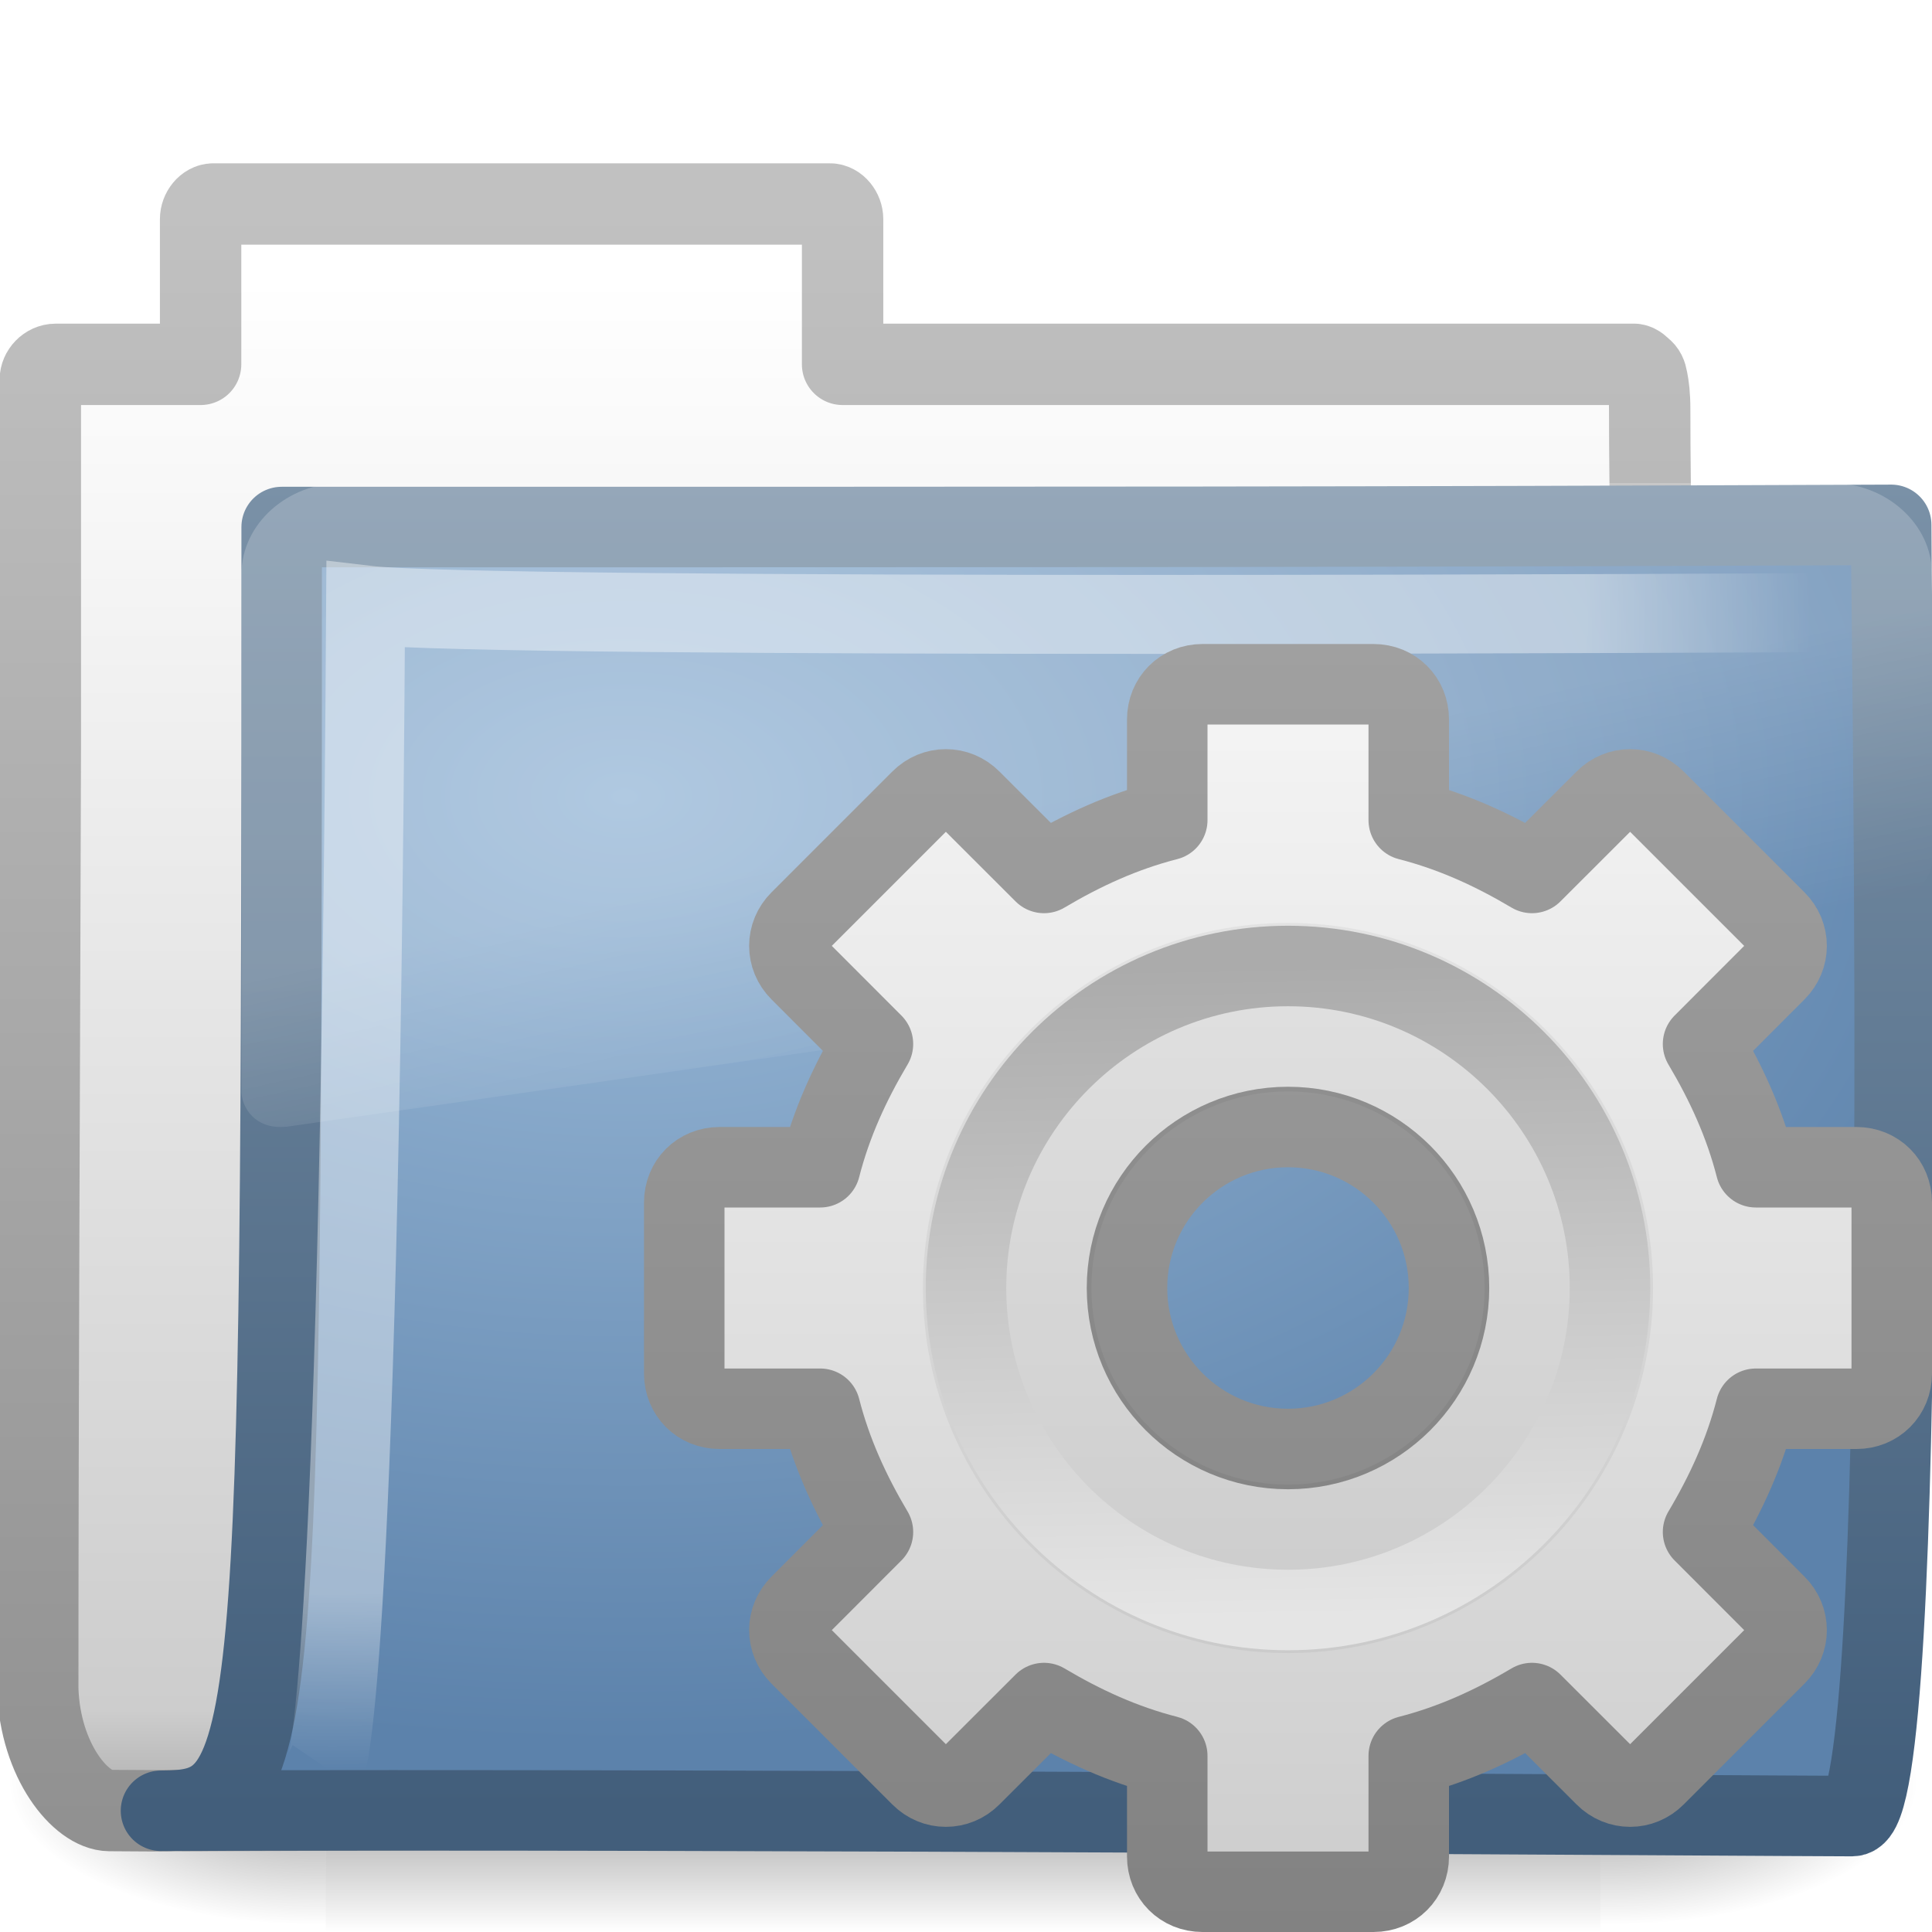
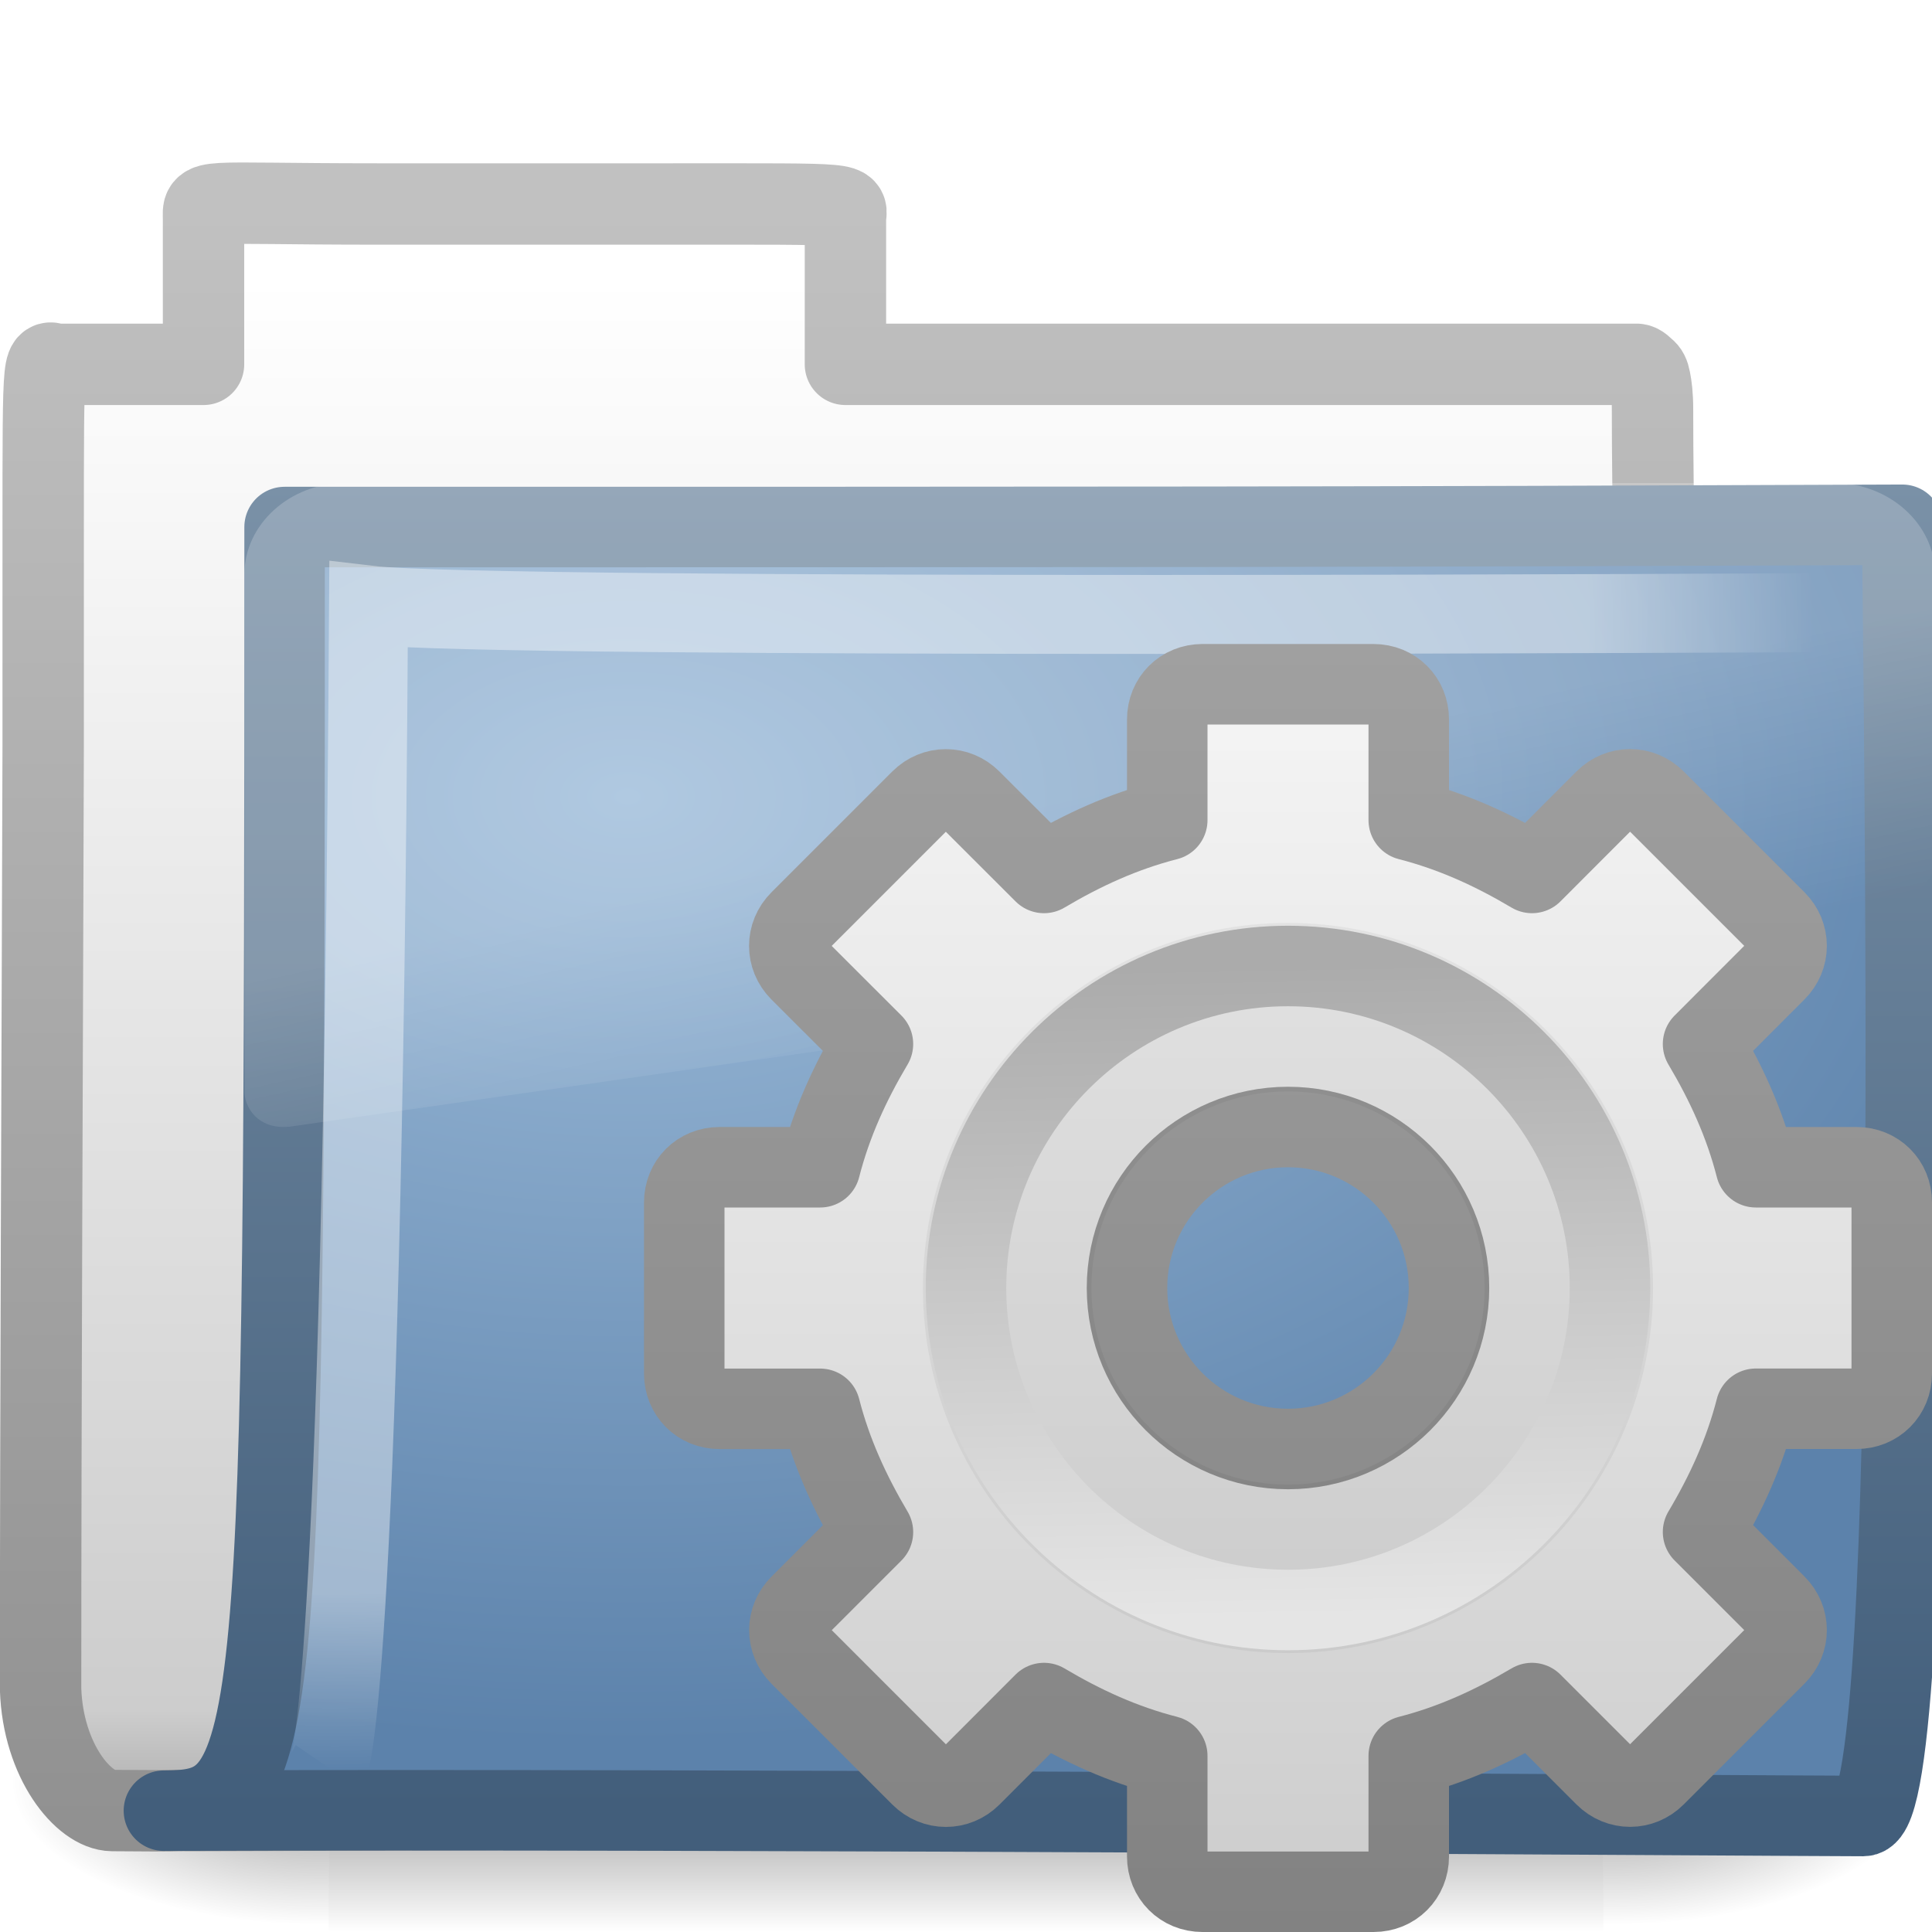
<svg xmlns="http://www.w3.org/2000/svg" xmlns:xlink="http://www.w3.org/1999/xlink" version="1.0" width="24" height="24" id="svg2">
  <defs id="defs4">
    <radialGradient cx="605.714" cy="486.648" r="117.143" fx="605.714" fy="486.648" id="radialGradient4361" xlink:href="#linearGradient5060" gradientUnits="userSpaceOnUse" gradientTransform="matrix(-2.774389,0,0,1.969706,112.7623,-872.8854)" />
    <linearGradient id="linearGradient5060">
      <stop id="stop5062" style="stop-color:#000000;stop-opacity:1" offset="0" />
      <stop id="stop5064" style="stop-color:#000000;stop-opacity:0" offset="1" />
    </linearGradient>
    <radialGradient cx="605.714" cy="486.648" r="117.143" fx="605.714" fy="486.648" id="radialGradient4359" xlink:href="#linearGradient5060" gradientUnits="userSpaceOnUse" gradientTransform="matrix(2.774389,0,0,1.969706,-1891.633,-872.8854)" />
    <linearGradient id="linearGradient5048">
      <stop id="stop5050" style="stop-color:#000000;stop-opacity:0" offset="0" />
      <stop id="stop5056" style="stop-color:#000000;stop-opacity:1" offset="0.5" />
      <stop id="stop5052" style="stop-color:#000000;stop-opacity:0" offset="1" />
    </linearGradient>
    <linearGradient x1="302.857" y1="366.648" x2="302.857" y2="609.505" id="linearGradient4357" xlink:href="#linearGradient5048" gradientUnits="userSpaceOnUse" gradientTransform="matrix(2.774389,0,0,1.969706,-1892.179,-872.8854)" />
    <linearGradient id="linearGradient5157">
      <stop id="stop5159" style="stop-color:#c1c1c1;stop-opacity:1" offset="0" />
      <stop id="stop5161" style="stop-color:#909090;stop-opacity:1" offset="1" />
    </linearGradient>
    <linearGradient x1="9.876" y1="2.601" x2="9.876" y2="23.062" id="linearGradient5163" xlink:href="#linearGradient5157" gradientUnits="userSpaceOnUse" />
    <linearGradient id="linearGradient11111">
      <stop id="stop11113" style="stop-color:#ffffff;stop-opacity:1" offset="0" />
      <stop id="stop11115" style="stop-color:#cdcdcd;stop-opacity:1" offset="0.91" />
      <stop id="stop11117" style="stop-color:#a1a1a1;stop-opacity:1" offset="1" />
    </linearGradient>
    <linearGradient x1="-28.531" y1="17.956" x2="-28.531" y2="37.503" id="linearGradient4380" xlink:href="#linearGradient11111" gradientUnits="userSpaceOnUse" gradientTransform="translate(34.378,-14.50132)" />
    <linearGradient id="linearGradient3390">
      <stop id="stop3392" style="stop-color:#425e7b;stop-opacity:1" offset="0" />
      <stop id="stop3394" style="stop-color:#7a91a7;stop-opacity:1" offset="1" />
    </linearGradient>
    <linearGradient x1="9.705" y1="20.882" x2="9.705" y2="4.303" id="linearGradient4377" xlink:href="#linearGradient3390" gradientUnits="userSpaceOnUse" gradientTransform="matrix(0.9945751,0,0,0.9945751,-0.3392671,1.717773)" />
    <linearGradient id="linearGradient7012-661-145-733-759-865-745">
      <stop id="stop2699" style="stop-color:#9cbbd9;stop-opacity:1" offset="0" />
      <stop id="stop2701" style="stop-color:#5c82ab;stop-opacity:1" offset="1" />
    </linearGradient>
    <radialGradient cx="7.819" cy="8.561" r="11.268" fx="7.819" fy="8.561" id="radialGradient3334" xlink:href="#linearGradient7012-661-145-733-759-865-745" gradientUnits="userSpaceOnUse" gradientTransform="matrix(1.689952,0,0,1.043609,-5.448971,0.9617527)" />
    <linearGradient id="linearGradient3752">
      <stop id="stop3754" style="stop-color:#ffffff;stop-opacity:1" offset="0" />
      <stop id="stop3760" style="stop-color:#ffffff;stop-opacity:1" offset="0.848" />
      <stop id="stop3756" style="stop-color:#ffffff;stop-opacity:0" offset="1" />
    </linearGradient>
-     <radialGradient cx="4.02" cy="5.593" r="10.273" fx="4.02" fy="5.593" id="radialGradient4372" xlink:href="#linearGradient3752" gradientUnits="userSpaceOnUse" gradientTransform="matrix(-1.6802223e-2,1.394281,-1.79662,-2.1650729e-2,14.15227,2.156624)" />
+     <radialGradient cx="4.02" cy="5.593" r="10.273" fx="4.02" fy="5.593" id="radialGradient4372" xlink:href="#linearGradient3752" gradientUnits="userSpaceOnUse" gradientTransform="matrix(-0.01680222,1.394281,-1.79662,-0.02165073,14.15227,2.156624)" />
    <linearGradient id="linearGradient8265-821-176-38-919-66-249">
      <stop id="stop2687" style="stop-color:#ffffff;stop-opacity:1" offset="0" />
      <stop id="stop2689" style="stop-color:#ffffff;stop-opacity:0" offset="1" />
    </linearGradient>
    <linearGradient x1="18.031" y1="16.408" x2="20.055" y2="24.628" id="linearGradient3332" xlink:href="#linearGradient8265-821-176-38-919-66-249" gradientUnits="userSpaceOnUse" />
    <linearGradient id="linearGradient5128">
      <stop id="stop5130" style="stop-color:#e5e5e5;stop-opacity:1" offset="0" />
      <stop id="stop5132" style="stop-color:#ababab;stop-opacity:1" offset="1" />
    </linearGradient>
-     <linearGradient x1="86.133" y1="105.105" x2="84.639" y2="20.895" id="linearGradient3260" xlink:href="#linearGradient5128" gradientUnits="userSpaceOnUse" gradientTransform="matrix(9.6142312e-2,0,0,9.6142312e-2,1.846893,1.943036)" />
+     <linearGradient x1="86.133" y1="105.105" x2="84.639" y2="20.895" id="linearGradient3260" xlink:href="#linearGradient5128" gradientUnits="userSpaceOnUse" gradientTransform="matrix(0.09614231,0,0,0.09614231,1.846893,1.943036)" />
    <linearGradient id="linearGradient3397">
      <stop id="stop3399" style="stop-color:#a0a0a0;stop-opacity:1" offset="0" />
      <stop id="stop3401" style="stop-color:#828282;stop-opacity:1" offset="1" />
    </linearGradient>
    <linearGradient x1="21" y1="0" x2="21" y2="16.005" id="linearGradient3264" xlink:href="#linearGradient3397" gradientUnits="userSpaceOnUse" gradientTransform="translate(-17.05819,0)" />
    <linearGradient x1="63.999" y1="3.1" x2="63.999" y2="122.899" id="linearGradient3309" gradientUnits="userSpaceOnUse">
      <stop id="stop3311" style="stop-color:#f6f6f6;stop-opacity:1" offset="0" />
      <stop id="stop3313" style="stop-color:#cccccc;stop-opacity:1" offset="1" />
    </linearGradient>
    <linearGradient x1="25" y1="0" x2="25" y2="16" id="linearGradient3262" xlink:href="#linearGradient3309" gradientUnits="userSpaceOnUse" gradientTransform="translate(-17.05819,0)" />
+     <linearGradient xlink:href="#linearGradient5048-2" id="linearGradient4357-6" gradientUnits="userSpaceOnUse" gradientTransform="matrix(2.774389,0,0,1.969706,-1892.179,-872.8854)" x1="302.857" y1="366.648" x2="302.857" y2="609.505" />
+     <linearGradient id="linearGradient5048-2">
+       <stop id="stop5050-6" offset="0" style="stop-color:black;stop-opacity:0;" />
+       <stop style="stop-color:black;stop-opacity:1;" offset="0.5" id="stop5056-0" />
+       <stop id="stop5052-4" offset="1" style="stop-color:black;stop-opacity:0;" />
+     </linearGradient>
+     <radialGradient xlink:href="#linearGradient5060-5" id="radialGradient4359-9" gradientUnits="userSpaceOnUse" gradientTransform="matrix(2.774389,0,0,1.969706,-1891.633,-872.8854)" cx="605.714" cy="486.648" fx="605.714" fy="486.648" r="117.143" />
+     <linearGradient id="linearGradient5060-5">
+       <stop id="stop5062-3" offset="0" style="stop-color:black;stop-opacity:1;" />
+       <stop id="stop5064-1" offset="1" style="stop-color:black;stop-opacity:0;" />
+     </linearGradient>
+     <radialGradient xlink:href="#linearGradient5060-5" id="radialGradient4361-3" gradientUnits="userSpaceOnUse" gradientTransform="matrix(-2.774389,0,0,1.969706,112.7623,-872.8854)" cx="605.714" cy="486.648" fx="605.714" fy="486.648" r="117.143" />
+     <linearGradient xlink:href="#linearGradient11111-5" id="linearGradient4380-9" gradientUnits="userSpaceOnUse" gradientTransform="translate(34.378,-14.50132)" x1="-28.531" y1="17.956" x2="-28.531" y2="37.503" />
+     <linearGradient id="linearGradient11111-5">
+       <stop style="stop-color:#ffffff;stop-opacity:1;" offset="0" id="stop11113-6" />
+       <stop id="stop11115-0" offset="0.91" style="stop-color:#cdcdcd;stop-opacity:1" />
+       <stop style="stop-color:#a1a1a1;stop-opacity:1;" offset="1" id="stop11117-5" />
+     </linearGradient>
+     <linearGradient xlink:href="#linearGradient5157-1" id="linearGradient5163-3" x1="9.876" y1="2.601" x2="9.876" y2="23.062" gradientUnits="userSpaceOnUse" />
+     <linearGradient id="linearGradient5157-1">
+       <stop style="stop-color:#c1c1c1;stop-opacity:1;" offset="0" id="stop5159-6" />
+       <stop style="stop-color:#909090;stop-opacity:1;" offset="1" id="stop5161-2" />
+     </linearGradient>
+     <radialGradient xlink:href="#linearGradient7012-661-145-733-759-865-745-7" id="radialGradient3334-7" cx="7.819" cy="8.561" fx="7.819" fy="8.561" r="11.268" gradientTransform="matrix(1.689952,0,0,1.043609,-5.448971,0.9617527)" gradientUnits="userSpaceOnUse" />
+     <linearGradient id="linearGradient7012-661-145-733-759-865-745-7">
+       <stop style="stop-color:#9cbbd9;stop-opacity:1;" offset="0" id="stop2699-8" />
+       <stop style="stop-color:#5c82ab;stop-opacity:1;" offset="1" id="stop2701-1" />
+     </linearGradient>
+     <linearGradient xlink:href="#linearGradient3390-9" id="linearGradient4377-8" gradientUnits="userSpaceOnUse" gradientTransform="matrix(0.9945751,0,0,0.9945751,-0.3392671,1.717773)" x1="9.705" y1="20.882" x2="9.705" y2="4.303" />
+     <linearGradient id="linearGradient3390-9">
+       <stop id="stop3392-5" offset="0" style="stop-color:#425e7b;stop-opacity:1" />
+       <stop id="stop3394-4" offset="1" style="stop-color:#7a91a7;stop-opacity:1" />
+     </linearGradient>
+     <radialGradient xlink:href="#linearGradient3752-3" id="radialGradient4372-0" gradientUnits="userSpaceOnUse" gradientTransform="matrix(-0.01680222,1.394281,-1.79662,-0.02165073,14.15227,2.156624)" cx="4.02" cy="5.593" fx="4.02" fy="5.593" r="10.273" />
+     <linearGradient id="linearGradient3752-3">
+       <stop id="stop3754-8" offset="0" style="stop-color:#ffffff;stop-opacity:1;" />
+       <stop style="stop-color:#ffffff;stop-opacity:1;" offset="0.848" id="stop3760-3" />
+       <stop id="stop3756-1" offset="1" style="stop-color:#ffffff;stop-opacity:0;" />
+     </linearGradient>
+     <linearGradient xlink:href="#linearGradient8265-821-176-38-919-66-249-1" id="linearGradient3332-3" gradientUnits="userSpaceOnUse" x1="18.031" y1="16.408" x2="20.055" y2="24.628" />
+     <linearGradient id="linearGradient8265-821-176-38-919-66-249-1">
+       <stop style="stop-color:#ffffff;stop-opacity:1;" offset="0" id="stop2687-3" />
+       <stop style="stop-color:#ffffff;stop-opacity:0;" offset="1" id="stop2689-7" />
+     </linearGradient>
+     <linearGradient y2="24.628" x2="20.055" y1="16.408" x1="18.031" gradientUnits="userSpaceOnUse" id="linearGradient3119" xlink:href="#linearGradient8265-821-176-38-919-66-249-1" />
+     <linearGradient xlink:href="#linearGradient8265-821-176-38-919-66-249" id="linearGradient5018" gradientUnits="userSpaceOnUse" x1="18.031" y1="16.408" x2="20.055" y2="24.628" gradientTransform="matrix(0.4450331,0,0,0.4023652,2.819205,3.849861)" />
+     <radialGradient xlink:href="#linearGradient3752" id="radialGradient5021" gradientUnits="userSpaceOnUse" gradientTransform="matrix(-0.01680222,1.394281,-1.79662,-0.02165073,14.15227,2.156624)" cx="4.02" cy="5.593" fx="4.02" fy="5.593" r="10.273" />
+     <radialGradient xlink:href="#linearGradient7012-661-145-733-759-865-745" id="radialGradient5024" gradientUnits="userSpaceOnUse" gradientTransform="matrix(1.689952,0,0,1.043609,-5.448971,0.9617527)" cx="7.819" cy="8.561" fx="7.819" fy="8.561" r="11.268" />
+     <linearGradient xlink:href="#linearGradient3390" id="linearGradient5026" gradientUnits="userSpaceOnUse" gradientTransform="matrix(0.9945751,0,0,0.9945751,-0.3392671,1.717773)" x1="9.705" y1="20.882" x2="9.705" y2="4.303" />
+     <linearGradient xlink:href="#linearGradient11111" id="linearGradient5029" gradientUnits="userSpaceOnUse" gradientTransform="translate(34.378,-14.50132)" x1="-28.531" y1="17.956" x2="-28.531" y2="37.503" />
+     <linearGradient xlink:href="#linearGradient5157" id="linearGradient5031" gradientUnits="userSpaceOnUse" x1="9.876" y1="2.601" x2="9.876" y2="23.062" />
+     <linearGradient xlink:href="#linearGradient3309" id="linearGradient5038" gradientUnits="userSpaceOnUse" gradientTransform="translate(-17.05819,0)" x1="25" y1="0" x2="25" y2="16" />
+     <linearGradient xlink:href="#linearGradient3397" id="linearGradient5040" gradientUnits="userSpaceOnUse" gradientTransform="translate(-17.05819,0)" x1="21" y1="0" x2="21" y2="16.005" />
+     <linearGradient xlink:href="#linearGradient5128" id="linearGradient5042" gradientUnits="userSpaceOnUse" gradientTransform="matrix(0.09614231,0,0,0.09614231,1.846893,1.943036)" x1="86.133" y1="105.105" x2="84.639" y2="20.895" />
  </defs>
-   <g id="layer1">
-     <g transform="matrix(0.5459263,0,0,0.5168524,-1.002036,-0.5781821)" id="g3490" style="stroke-width:1.883;stroke-miterlimit:4;stroke-dasharray:none">
-       <g transform="matrix(2.165152e-2,0,0,1.485743e-2,43.0076,42.68539)" id="g5022" style="stroke-width:104.962;stroke-miterlimit:4;stroke-dasharray:none;display:inline">
-         <rect width="1339.633" height="478.357" x="-1559.252" y="-150.697" id="rect4173" style="opacity:0.402;fill:url(#linearGradient4357);fill-opacity:1;fill-rule:nonzero;stroke:none;stroke-width:104.962;stroke-linecap:round;stroke-linejoin:miter;marker:none;marker-start:none;marker-mid:none;marker-end:none;stroke-miterlimit:4;stroke-dasharray:none;stroke-dashoffset:0;stroke-opacity:1;visibility:visible;display:inline;overflow:visible" />
-         <path d="M -219.619,-150.68 C -219.619,-150.68 -219.619,327.65 -219.619,327.65 C -76.745,328.551 125.781,220.481 125.781,88.454 C 125.781,-43.572 -33.655,-150.68 -219.619,-150.68 z" id="path5058" style="opacity:0.402;fill:url(#radialGradient4359);fill-opacity:1;fill-rule:nonzero;stroke:none;stroke-width:104.962;stroke-linecap:round;stroke-linejoin:miter;marker:none;marker-start:none;marker-mid:none;marker-end:none;stroke-miterlimit:4;stroke-dasharray:none;stroke-dashoffset:0;stroke-opacity:1;visibility:visible;display:inline;overflow:visible" />
-         <path d="M -1559.252,-150.68 C -1559.252,-150.68 -1559.252,327.65 -1559.252,327.65 C -1702.127,328.551 -1904.652,220.481 -1904.652,88.454 C -1904.652,-43.572 -1745.216,-150.68 -1559.252,-150.68 z" id="path5018" style="opacity:0.402;fill:url(#radialGradient4361);fill-opacity:1;fill-rule:nonzero;stroke:none;stroke-width:104.962;stroke-linecap:round;stroke-linejoin:miter;marker:none;marker-start:none;marker-mid:none;marker-end:none;stroke-miterlimit:4;stroke-dasharray:none;stroke-dashoffset:0;stroke-opacity:1;visibility:visible;display:inline;overflow:visible" />
+   <g transform="translate(0.03630432,-2.1659041e-8)" id="g3046">
+     <g transform="matrix(0.5459263,0,0,0.5168524,-1.002036,-0.5781821)" id="g3490-1" style="stroke-width:1.883;stroke-miterlimit:4;stroke-dasharray:none">
+       <g transform="matrix(0.02165152,0,0,0.01485743,43.0076,42.68539)" id="g5022-1" style="stroke-width:104.962;stroke-miterlimit:4;stroke-dasharray:none;display:inline">
+         <rect style="opacity:0.402;fill:url(#linearGradient4357-6);fill-opacity:1;fill-rule:nonzero;stroke:none;stroke-width:104.962;marker:none;visibility:visible;display:inline;overflow:visible" id="rect4173-2" width="1339.633" height="478.357" x="-1559.252" y="-150.697" />
+         <path style="opacity:0.402;fill:url(#radialGradient4359-9);fill-opacity:1;fill-rule:nonzero;stroke:none;stroke-width:104.962;marker:none;visibility:visible;display:inline;overflow:visible" d="m -219.619,-150.68 c 0,0 0,478.331 0,478.331 142.874,0.9 345.4,-107.17 345.4,-239.196 0,-132.027 -159.437,-239.135 -345.4,-239.135 z" id="path5058-4" />
+         <path id="path5018-4" d="m -1559.252,-150.68 c 0,0 0,478.331 0,478.331 -142.874,0.9 -345.4,-107.17 -345.4,-239.196 0,-132.027 159.437,-239.135 345.4,-239.135 z" style="opacity:0.402;fill:url(#radialGradient4361-3);fill-opacity:1;fill-rule:nonzero;stroke:none;stroke-width:104.962;marker:none;visibility:visible;display:inline;overflow:visible" />
      </g>
    </g>
-     <path d="M 2.651,2.534 C 2.565,2.534 2.492,2.627 2.492,2.722 L 2.492,4.526 L 1.295,4.526 L 0.692,4.526 C 0.585,4.526 0.501,4.621 0.501,4.714 L 0.501,5.091 L 0.501,9.262 C 0.49,13.216 0.469,17.341 0.469,20.983 C 0.498,21.878 1.007,22.488 1.359,22.491 C 2.372,22.5 1.898,22.487 2.407,22.491 C 8.878,22.475 15.986,22.413 22.457,22.397 C 22.511,22.404 20.98,22.289 20.995,20.951 C 20.995,16.278 20.493,9.764 20.493,5.091 C 20.493,4.905 20.478,4.801 20.461,4.714 C 20.449,4.648 20.433,4.615 20.398,4.589 C 20.37,4.564 20.343,4.532 20.302,4.526 L 10.467,4.526 L 10.467,2.722 C 10.467,2.627 10.394,2.534 10.308,2.534 L 2.651,2.534 z" id="path3496" style="fill:url(#linearGradient4380);fill-opacity:1;stroke:url(#linearGradient5163);stroke-width:1.011;stroke-linecap:round;stroke-linejoin:round;stroke-miterlimit:4;stroke-dasharray:none;stroke-opacity:1;display:inline" />
-     <path d="M 3.499,6.547 C 14.069,6.547 16.53,6.548 23.493,6.52 C 23.493,8.09 23.751,22.56 23.009,22.56 C 22.295,22.56 8.963,22.466 2,22.494 C 3.472,22.494 3.499,21.871 3.499,6.547 z" id="path3498" style="fill:url(#radialGradient3334);fill-opacity:1;stroke:url(#linearGradient4377);stroke-width:1;stroke-linecap:round;stroke-linejoin:round;stroke-miterlimit:4;stroke-dasharray:none;stroke-opacity:1;display:inline" />
-     <path d="M 22.939,7.609 C 22.939,7.609 6.107,7.702 4.542,7.516 C 4.459,21.346 4.041,21.956 4.041,21.956" id="path3211" style="opacity:0.4;fill:none;fill-rule:evenodd;stroke:url(#radialGradient4372);stroke-width:0.981;stroke-linecap:butt;stroke-linejoin:miter;stroke-miterlimit:4;stroke-dasharray:none;stroke-opacity:1;display:inline" />
-     <path d="M 3.219,5.344 C 1.68,5.344 0.406,6.617 0.406,8.156 L 0.406,24.156 C 0.412,24.442 0.555,24.769 0.781,24.969 C 1.008,25.169 1.297,25.253 1.625,25.219 C 1.635,25.219 1.646,25.219 1.656,25.219 L 46.656,18.094 C 47.178,18.011 47.586,17.559 47.594,17.031 L 47.594,8.156 C 47.594,6.617 46.32,5.344 44.781,5.344 L 3.219,5.344 z" transform="matrix(0.4450331,0,0,0.4023652,2.819205,3.849861)" id="path2608" style="opacity:0.2;fill:url(#linearGradient3332);fill-opacity:1;fill-rule:evenodd;stroke:none;stroke-width:1.002;stroke-linecap:round;stroke-linejoin:round;stroke-miterlimit:4;stroke-dasharray:none;stroke-dashoffset:0;stroke-opacity:1" />
-     <g transform="translate(8,8)" id="g2479">
-       <path d="M 6.938,0.5 C 6.689,0.5 6.5,0.689 6.5,0.938 L 6.5,2.188 C 5.946,2.33 5.449,2.559 4.969,2.844 L 4.062,1.938 C 3.887,1.762 3.613,1.762 3.438,1.938 L 1.938,3.438 C 1.762,3.613 1.762,3.887 1.938,4.062 L 2.844,4.969 C 2.559,5.449 2.33,5.946 2.188,6.5 L 0.938,6.5 C 0.689,6.5 0.5,6.689 0.5,6.938 L 0.5,9.062 C 0.5,9.311 0.689,9.5 0.938,9.5 L 2.188,9.5 C 2.33,10.054 2.559,10.551 2.844,11.031 L 1.938,11.938 C 1.762,12.113 1.762,12.387 1.938,12.562 L 3.438,14.062 C 3.613,14.238 3.887,14.238 4.062,14.062 L 4.969,13.156 C 5.449,13.441 5.946,13.67 6.5,13.812 L 6.5,15.062 C 6.5,15.311 6.689,15.5 6.938,15.5 L 9.062,15.5 C 9.311,15.5 9.5,15.311 9.5,15.062 L 9.5,13.812 C 10.054,13.67 10.551,13.441 11.031,13.156 L 11.938,14.062 C 12.113,14.238 12.387,14.238 12.562,14.062 L 14.062,12.562 C 14.238,12.387 14.238,12.113 14.062,11.938 L 13.156,11.031 C 13.441,10.551 13.67,10.054 13.812,9.5 L 15.062,9.5 C 15.311,9.5 15.5,9.311 15.5,9.062 L 15.5,6.938 C 15.5,6.689 15.311,6.5 15.062,6.5 L 13.812,6.5 C 13.67,5.946 13.441,5.449 13.156,4.969 L 14.062,4.062 C 14.238,3.887 14.238,3.613 14.062,3.438 L 12.562,1.938 C 12.387,1.762 12.113,1.762 11.938,1.938 L 11.031,2.844 C 10.551,2.559 10.054,2.33 9.5,2.188 L 9.5,0.938 C 9.5,0.689 9.311,0.5 9.062,0.5 L 6.938,0.5 z M 8,6 C 9.104,6 10,6.896 10,8 C 10,9.104 9.104,10 8,10 C 6.896,10 6,9.104 6,8 C 6,6.896 6.896,6 8,6 z" id="path2426" style="opacity:1;fill:url(#linearGradient3262);fill-opacity:1;fill-rule:nonzero;stroke:url(#linearGradient3264);stroke-width:1;stroke-linecap:butt;stroke-linejoin:round;marker:none;marker-start:none;marker-mid:none;marker-end:none;stroke-miterlimit:4;stroke-dasharray:none;stroke-dashoffset:0;stroke-opacity:1;visibility:visible;display:block;overflow:visible;enable-background:accumulate" />
-       <path d="M 8,3.465 C 5.499,3.465 3.465,5.499 3.465,8 C 3.465,10.501 5.499,12.535 8,12.535 C 10.501,12.535 12.535,10.501 12.535,8 C 12.535,5.499 10.501,3.465 8,3.465 z M 8,5.558 C 9.348,5.558 10.442,6.652 10.442,8 C 10.442,9.348 9.348,10.442 8,10.442 C 6.652,10.442 5.558,9.348 5.558,8 C 5.558,6.652 6.652,5.558 8,5.558 z" id="path3315" style="opacity:0.05;fill:#000000;fill-opacity:1;stroke:none;stroke-width:1;stroke-miterlimit:4;stroke-dasharray:none" />
-       <path d="M 8,4 C 5.794,4 4,5.794 4,8 C 4,10.206 5.794,12 8,12 C 10.206,12 12,10.206 12,8 C 12,5.794 10.206,4 8,4 z" id="path28" style="fill:none;stroke:url(#linearGradient3260);stroke-width:1;stroke-miterlimit:4;stroke-dasharray:none" />
-     </g>
+     <path id="path3496-2" d="m 4.651,2.534 c -2.278,0 -2.159,-0.076 -2.159,0.189 l 0,1.803 -1.197,0 -0.604,0 c -0.192,0 -0.191,-0.342 -0.191,2.189 l 0,0.377 0,2.17 c -0.011,3.955 -0.032,8.079 -0.032,11.721 0.029,0.895 0.537,1.505 0.89,1.508 1.013,0.009 0.539,-0.004 1.049,0 6.47,-0.016 13.579,-0.078 20.049,-0.094 0.054,0.007 -1.477,-0.108 -1.462,-1.445 1e-6,-4.673 -0.502,-11.187 -0.502,-15.86 0,-0.187 -0.015,-0.291 -0.032,-0.377 -0.013,-0.067 -0.029,-0.099 -0.064,-0.126 -0.028,-0.024 -0.055,-0.057 -0.095,-0.063 l -9.835,0 0,-1.803 c 0,-0.204 0.24,-0.189 -2.159,-0.189 z" style="fill:url(#linearGradient4380-9);fill-opacity:1;stroke:url(#linearGradient5163-3);stroke-width:1.011;stroke-linecap:round;stroke-linejoin:round;stroke-miterlimit:4;stroke-opacity:1;stroke-dasharray:none;display:inline" />
+     <path id="path3498-0" d="m 3.499,6.547 c 10.57,0 13.133,4.6e-4 20.096,-0.028 0,1.57 0.258,16.04 -0.484,16.04 -0.714,0 -14.148,-0.094 -21.111,-0.066 1.472,0 1.499,-0.623 1.499,-15.946 z" style="fill:url(#radialGradient3334-7);fill-opacity:1;stroke:url(#linearGradient4377-8);stroke-width:1;stroke-linecap:round;stroke-linejoin:round;stroke-miterlimit:4;stroke-opacity:1;stroke-dasharray:none;display:inline" />
+     <path style="opacity:0.4;fill:none;stroke:url(#radialGradient4372-0);stroke-width:0.981;stroke-linecap:butt;stroke-linejoin:miter;stroke-miterlimit:4;stroke-opacity:1;stroke-dasharray:none;display:inline" d="m 22.939,7.609 c 0,0 -16.832,0.094 -18.397,-0.092 C 4.459,21.346 4.041,21.956 4.041,21.956" id="path3211-2" />
+     <path transform="matrix(0.4450331,0,0,0.4023652,2.819205,3.849861)" d="m 3.219,5.344 c -1.539,0 -2.812,1.274 -2.812,2.812 l 0,16 c 0.006,0.286 0.148,0.613 0.375,0.812 0.227,0.2 0.516,0.284 0.844,0.25 a 0.612,0.612 0 0 0 0.031,0 l 45,-7.125 c 0.522,-0.082 0.93,-0.534 0.938,-1.062 l 0,-8.875 c 0,-1.539 -1.274,-2.812 -2.812,-2.812 l -41.562,0 z" id="path2608-2" style="opacity:0.2;fill:url(#linearGradient3119);fill-opacity:1;fill-rule:evenodd;stroke:none" />
+   </g>
+   <g id="g2479" transform="translate(8,8)">
+     <path style="fill:url(#linearGradient5038);fill-opacity:1;fill-rule:nonzero;stroke:url(#linearGradient5040);stroke-width:1;stroke-linecap:butt;stroke-linejoin:round;stroke-miterlimit:4;stroke-opacity:1;stroke-dasharray:none;stroke-dashoffset:0;marker:none;visibility:visible;display:block;overflow:visible;enable-background:accumulate" id="path2426" d="M 6.938,0.5 C 6.689,0.5 6.5,0.689 6.5,0.938 l 0,1.25 C 5.946,2.33 5.449,2.559 4.969,2.844 L 4.062,1.938 c -0.176,-0.176 -0.449,-0.176 -0.625,0 l -1.5,1.5 c -0.176,0.176 -0.176,0.449 0,0.625 L 2.844,4.969 C 2.559,5.449 2.33,5.946 2.188,6.5 l -1.25,0 C 0.689,6.5 0.5,6.689 0.5,6.938 l 0,2.125 c 1e-8,0.248 0.189,0.438 0.438,0.438 l 1.25,0 c 0.142,0.554 0.372,1.051 0.656,1.531 L 1.938,11.938 c -0.176,0.176 -0.176,0.449 0,0.625 l 1.5,1.5 c 0.176,0.176 0.449,0.176 0.625,0 L 4.969,13.156 C 5.449,13.441 5.946,13.67 6.5,13.812 l 0,1.25 c 1e-7,0.248 0.189,0.438 0.438,0.438 l 2.125,0 C 9.311,15.5 9.5,15.311 9.5,15.062 l 0,-1.25 c 0.554,-0.142 1.051,-0.372 1.531,-0.656 l 0.906,0.906 c 0.176,0.176 0.449,0.176 0.625,0 l 1.5,-1.5 c 0.176,-0.176 0.176,-0.449 0,-0.625 L 13.156,11.031 C 13.441,10.551 13.67,10.054 13.812,9.5 l 1.25,0 C 15.311,9.5 15.5,9.311 15.5,9.062 l 0,-2.125 C 15.5,6.689 15.311,6.5 15.062,6.5 l -1.25,0 C 13.67,5.946 13.441,5.449 13.156,4.969 L 14.062,4.062 c 0.176,-0.176 0.176,-0.449 0,-0.625 l -1.5,-1.5 c -0.176,-0.176 -0.449,-0.176 -0.625,0 L 11.031,2.844 C 10.551,2.559 10.054,2.33 9.5,2.188 l 0,-1.25 C 9.5,0.689 9.311,0.5 9.062,0.5 l -2.125,0 z M 8,6 c 1.104,0 2,0.896 2,2 0,1.104 -0.896,2 -2,2 C 6.896,10 6,9.104 6,8 6,6.896 6.896,6 8,6 z" />
+     <path style="opacity:0.05;fill:#000000;fill-opacity:1;stroke:none" id="path3315" d="M 8,3.465 C 5.499,3.465 3.465,5.499 3.465,8 3.465,10.501 5.499,12.535 8,12.535 10.501,12.535 12.535,10.501 12.535,8 12.535,5.499 10.501,3.465 8,3.465 z M 8,5.558 c 1.348,0 2.442,1.094 2.442,2.442 0,1.348 -1.094,2.442 -2.442,2.442 C 6.652,10.442 5.558,9.348 5.558,8 5.558,6.652 6.652,5.558 8,5.558 z" />
+     <path style="fill:none;stroke:url(#linearGradient5042);stroke-width:1;stroke-miterlimit:4;stroke-dasharray:none" id="path28" d="M 8,4 C 5.794,4 4,5.794 4,8 4,10.206 5.794,12 8,12 10.206,12 12,10.206 12,8 12,5.794 10.206,4 8,4 z" />
  </g>
</svg>
